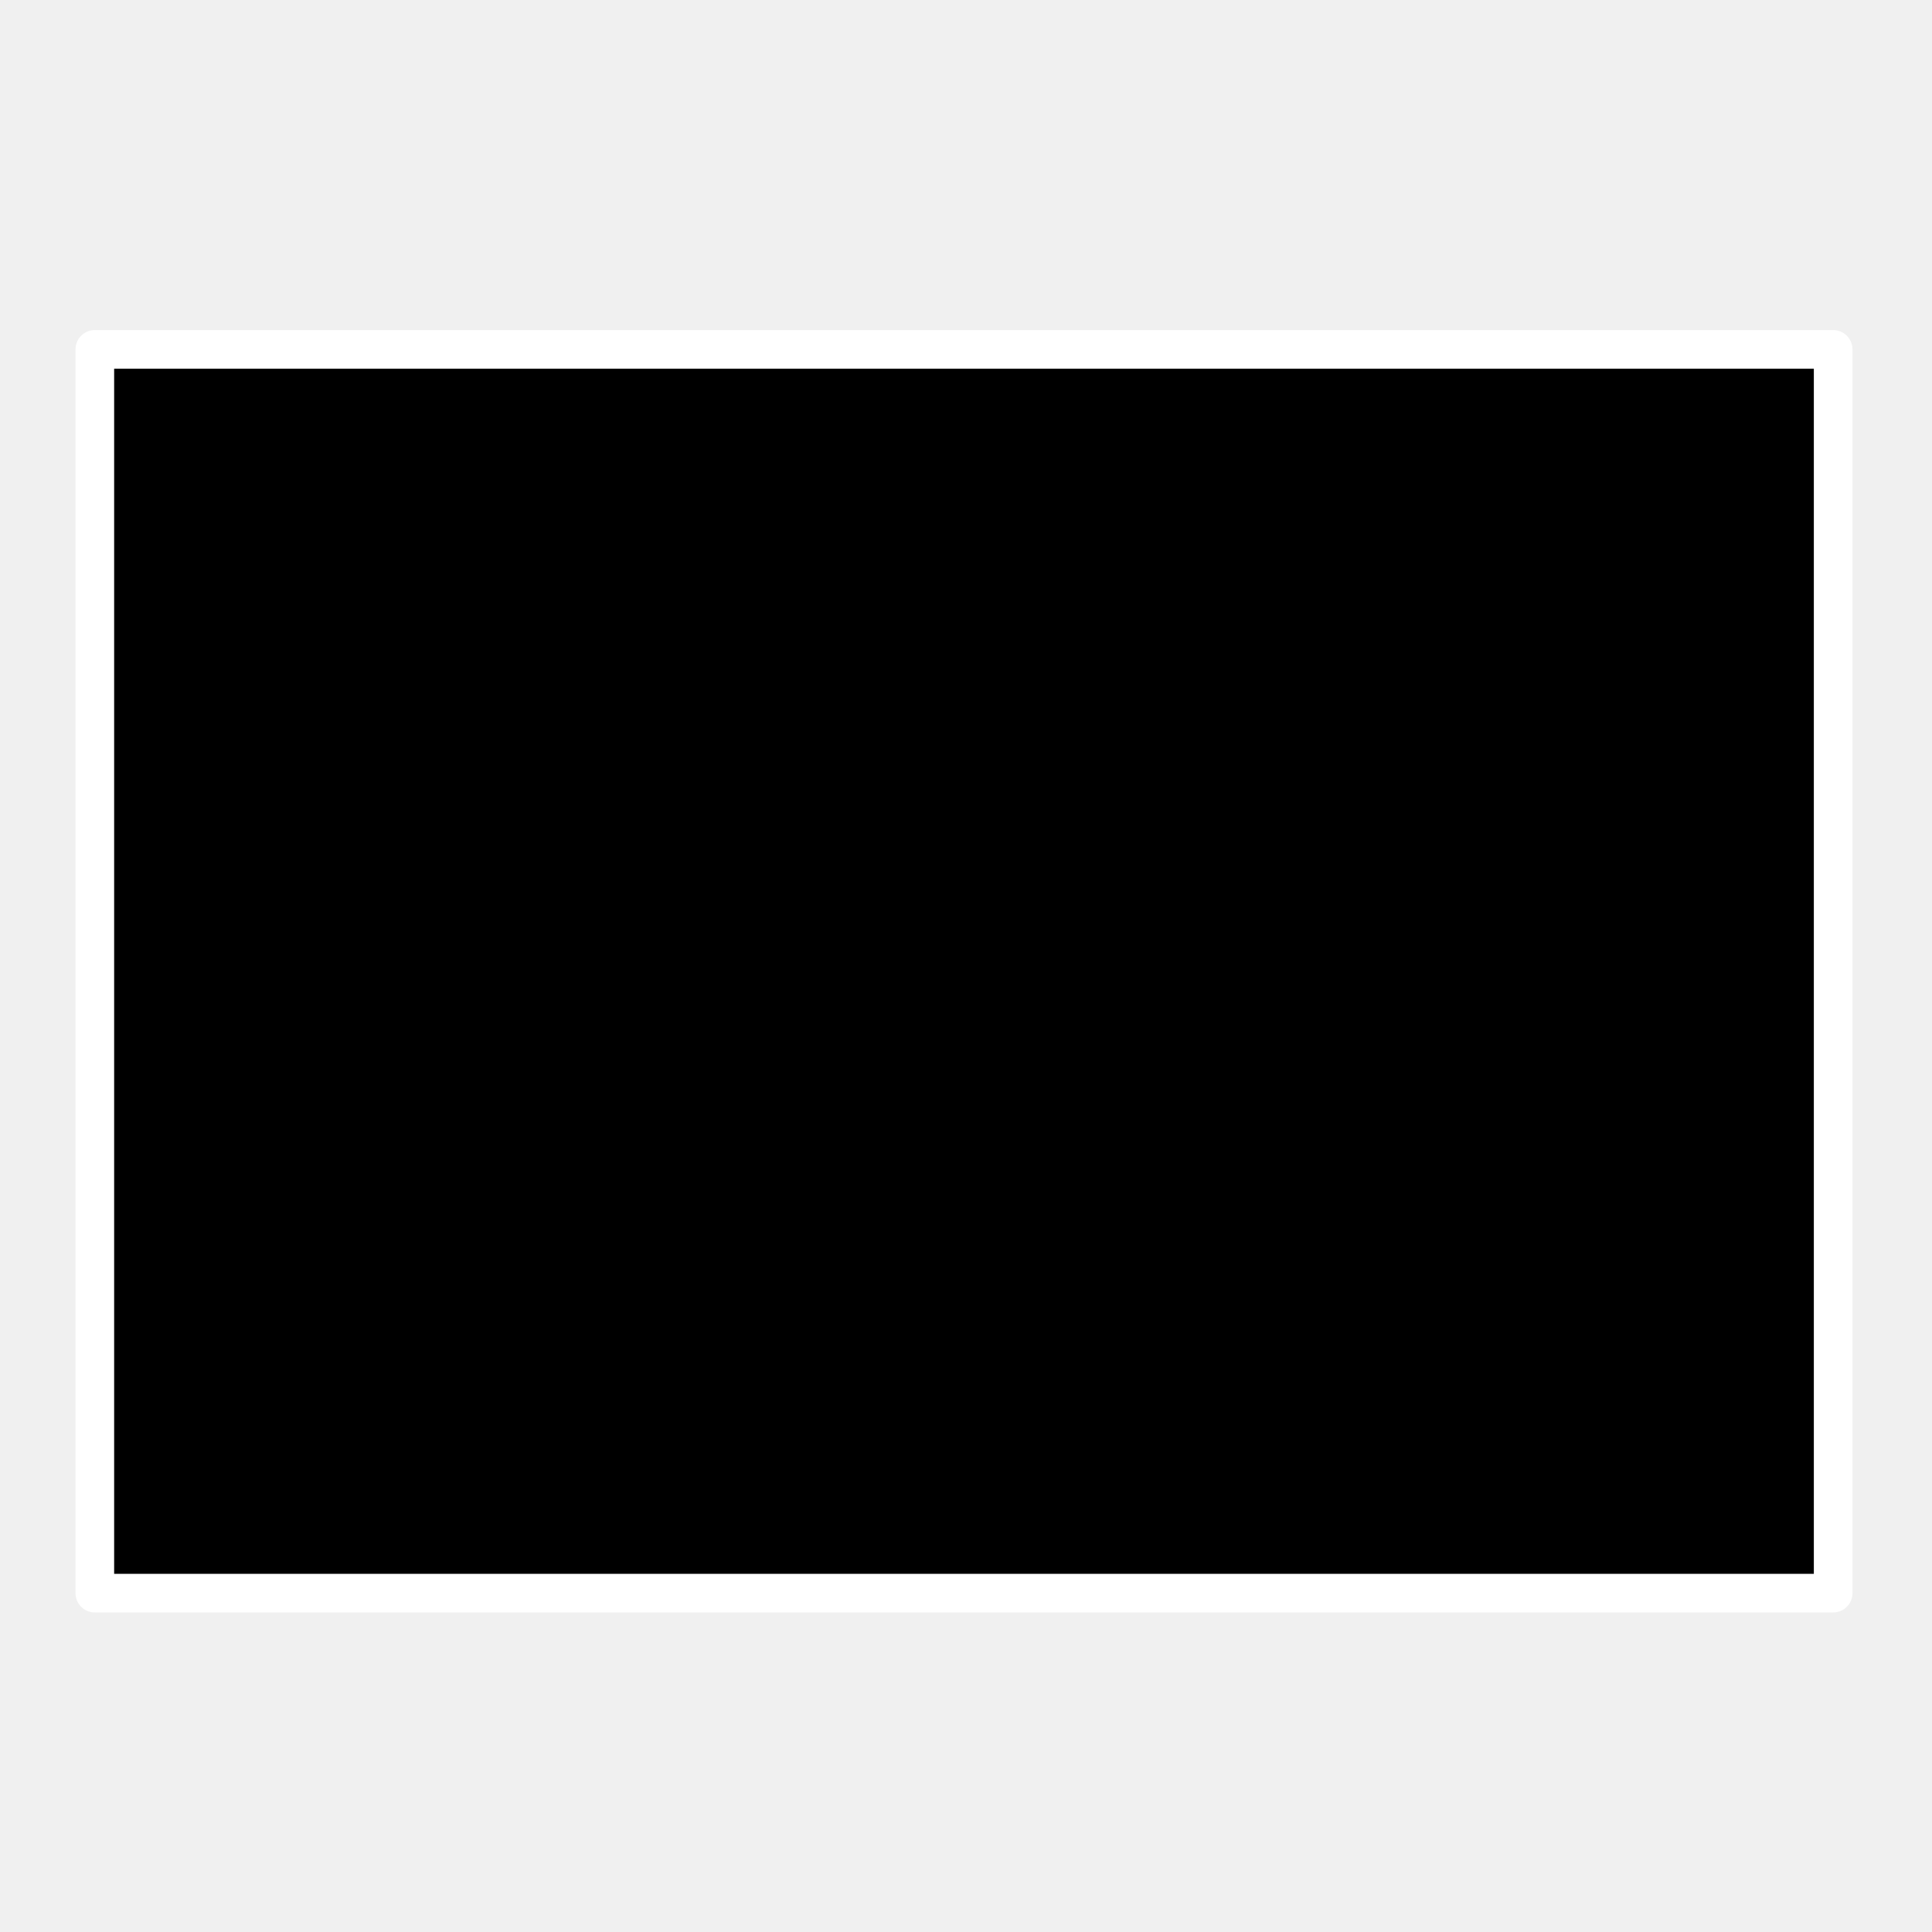
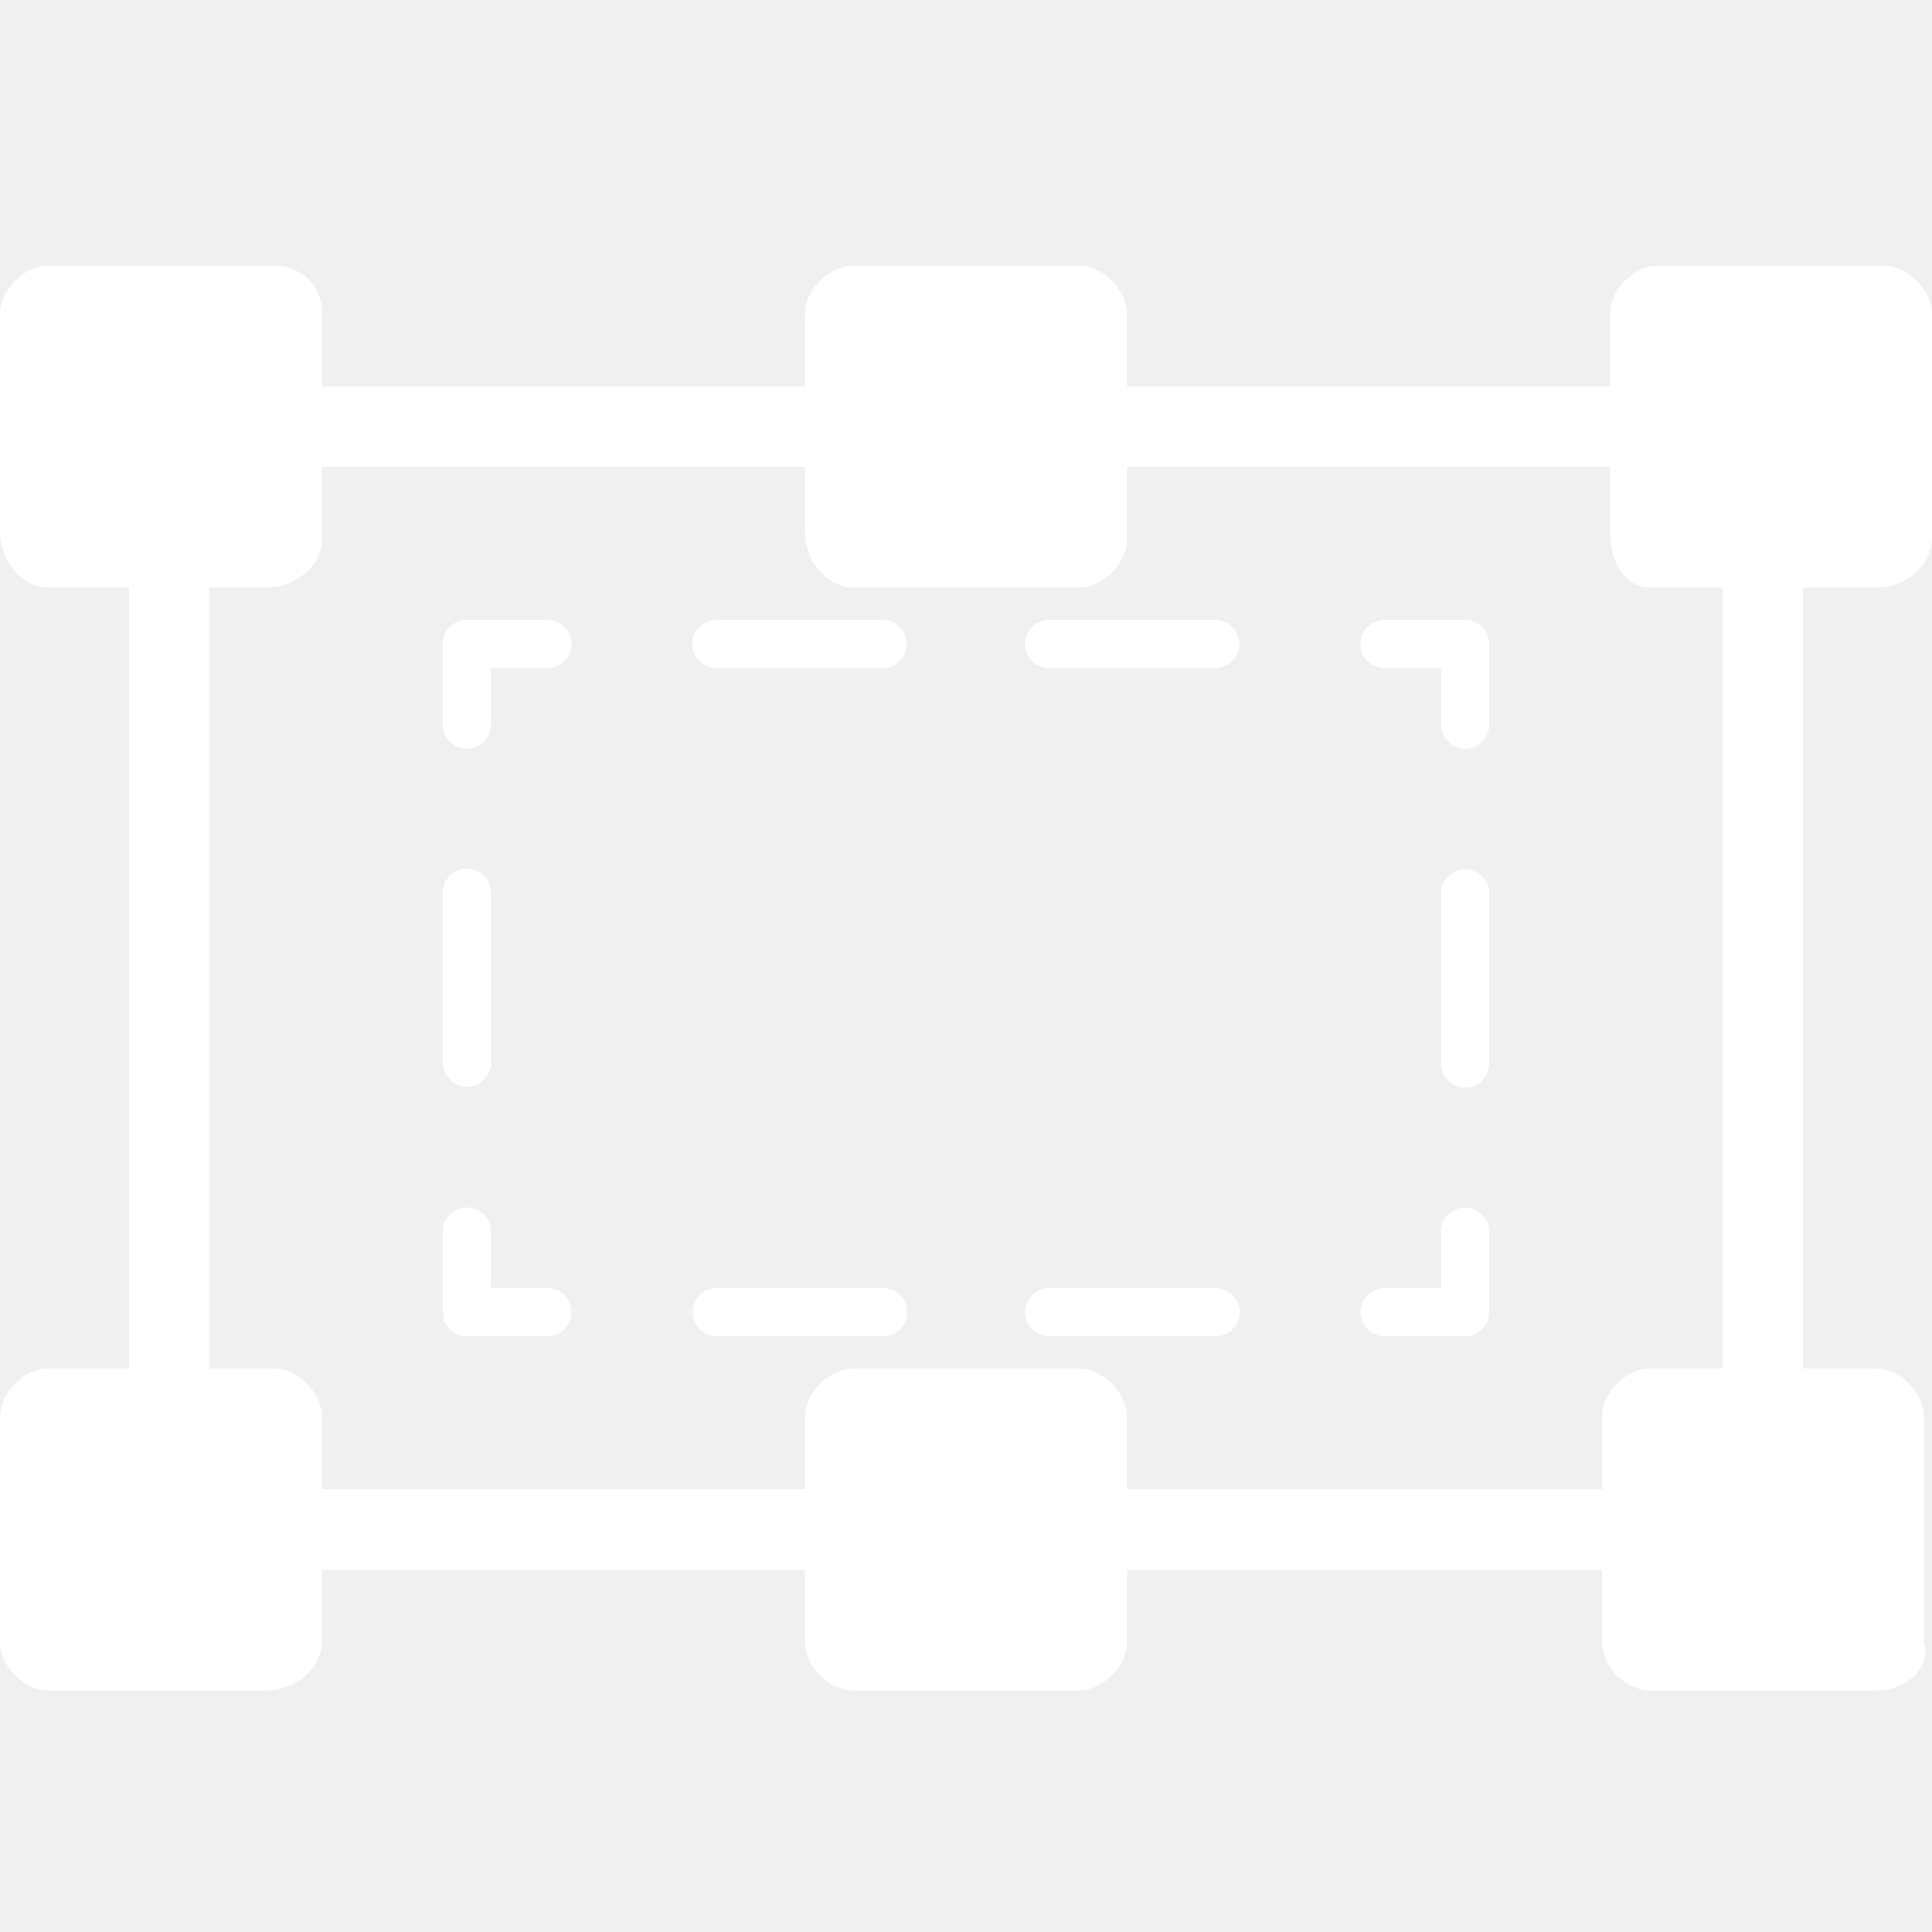
- <svg xmlns="http://www.w3.org/2000/svg" version="1.1" baseProfile="tiny" id="Layer_1" x="0px" y="0px" width="50px" height="50px" viewBox="0 0 50 50" overflow="visible" xml:space="preserve">
-   <rect x="2.454" y="9.042" stroke="#FFFFFF" stroke-linecap="round" stroke-linejoin="round" stroke-miterlimit="10" width="44.988" height="32.188" />
+ <svg xmlns="http://www.w3.org/2000/svg" version="1.1" baseProfile="tiny" id="Layer_1" x="0px" y="0px" viewBox="0 0 24 24" style="overflow:visible;" xml:space="preserve">
+   <style type="text/css">
+ 	.st0{fill:none;stroke:#FFFFFF;stroke-linecap:round;stroke-miterlimit:10;}
+ 	.st1{fill:#FFFFFF;}
+ 	.st2{fill:none;stroke:#FFFFFF;stroke-width:0.6;stroke-linecap:round;stroke-linejoin:round;}
+ 	.st3{fill:none;stroke:#FFFFFF;stroke-width:0.6;stroke-linecap:round;stroke-linejoin:round;stroke-dasharray:2.065,2.065;}
+ 	.st4{fill:none;stroke:#FFFFFF;stroke-width:0.6;stroke-linecap:round;stroke-linejoin:round;stroke-dasharray:2.111,2.111;}
+ </style>
+   <rect x="2.1" y="5.3" class="st0" width="19.8" height="13.7" />
+   <path class="st1" d="M13.4,7.3h-2.8C10.3,7.3,10,7,10,6.6V3.9c0-0.3,0.3-0.6,0.6-0.6h2.8c0.3,0,0.6,0.3,0.6,0.6v2.8  C14,7,13.7,7.3,13.4,7.3z" />
+   <path class="st1" d="M3.3,7.3H0.6C0.3,7.3,0,7,0,6.6V3.9c0-0.3,0.3-0.6,0.6-0.6h2.8C3.7,3.3,4,3.5,4,3.9v2.8C4,7,3.7,7.3,3.3,7.3z" />
+   <path class="st1" d="M23.3,7.3h-2.8C20.2,7.3,20,7,20,6.6V3.9c0-0.3,0.3-0.6,0.6-0.6h2.8c0.3,0,0.6,0.3,0.6,0.6v2.8  C24,7,23.7,7.3,23.3,7.3z" />
+   <path class="st1" d="M13.4,21h-2.8c-0.3,0-0.6-0.3-0.6-0.6v-2.8c0-0.3,0.3-0.6,0.6-0.6h2.8c0.3,0,0.6,0.3,0.6,0.6v2.8  C14,20.7,13.7,21,13.4,21z" />
+   <path class="st1" d="M3.3,21H0.6C0.3,21,0,20.7,0,20.4v-2.8C0,17.3,0.3,17,0.6,17h2.8C3.7,17,4,17.3,4,17.6v2.8  C4,20.7,3.7,21,3.3,21z" />
+   <path class="st1" d="M23.3,21h-2.8c-0.3,0-0.6-0.3-0.6-0.6v-2.8c0-0.3,0.3-0.6,0.6-0.6h2.8c0.3,0,0.6,0.3,0.6,0.6v2.8  C24,20.7,23.7,21,23.3,21z" />
+   <g>
+     <polyline class="st2" points="5.8,9 5.8,8 6.8,8  " />
+     <line class="st3" x1="8.9" y1="8" x2="16.1" y2="8" />
+     <polyline class="st2" points="17.2,8 18.2,8 18.2,9  " />
+     <line class="st4" x1="18.2" y1="11.1" x2="18.2" y2="14.2" />
+     <polyline class="st2" points="18.2,15.3 18.2,16.3 17.2,16.3  " />
+     <line class="st3" x1="15.1" y1="16.3" x2="7.9" y2="16.3" />
+     <polyline class="st2" points="6.8,16.3 5.8,16.3 5.8,15.3  " />
+     <line class="st4" x1="5.8" y1="13.2" x2="5.8" y2="10" />
+   </g>
</svg>
